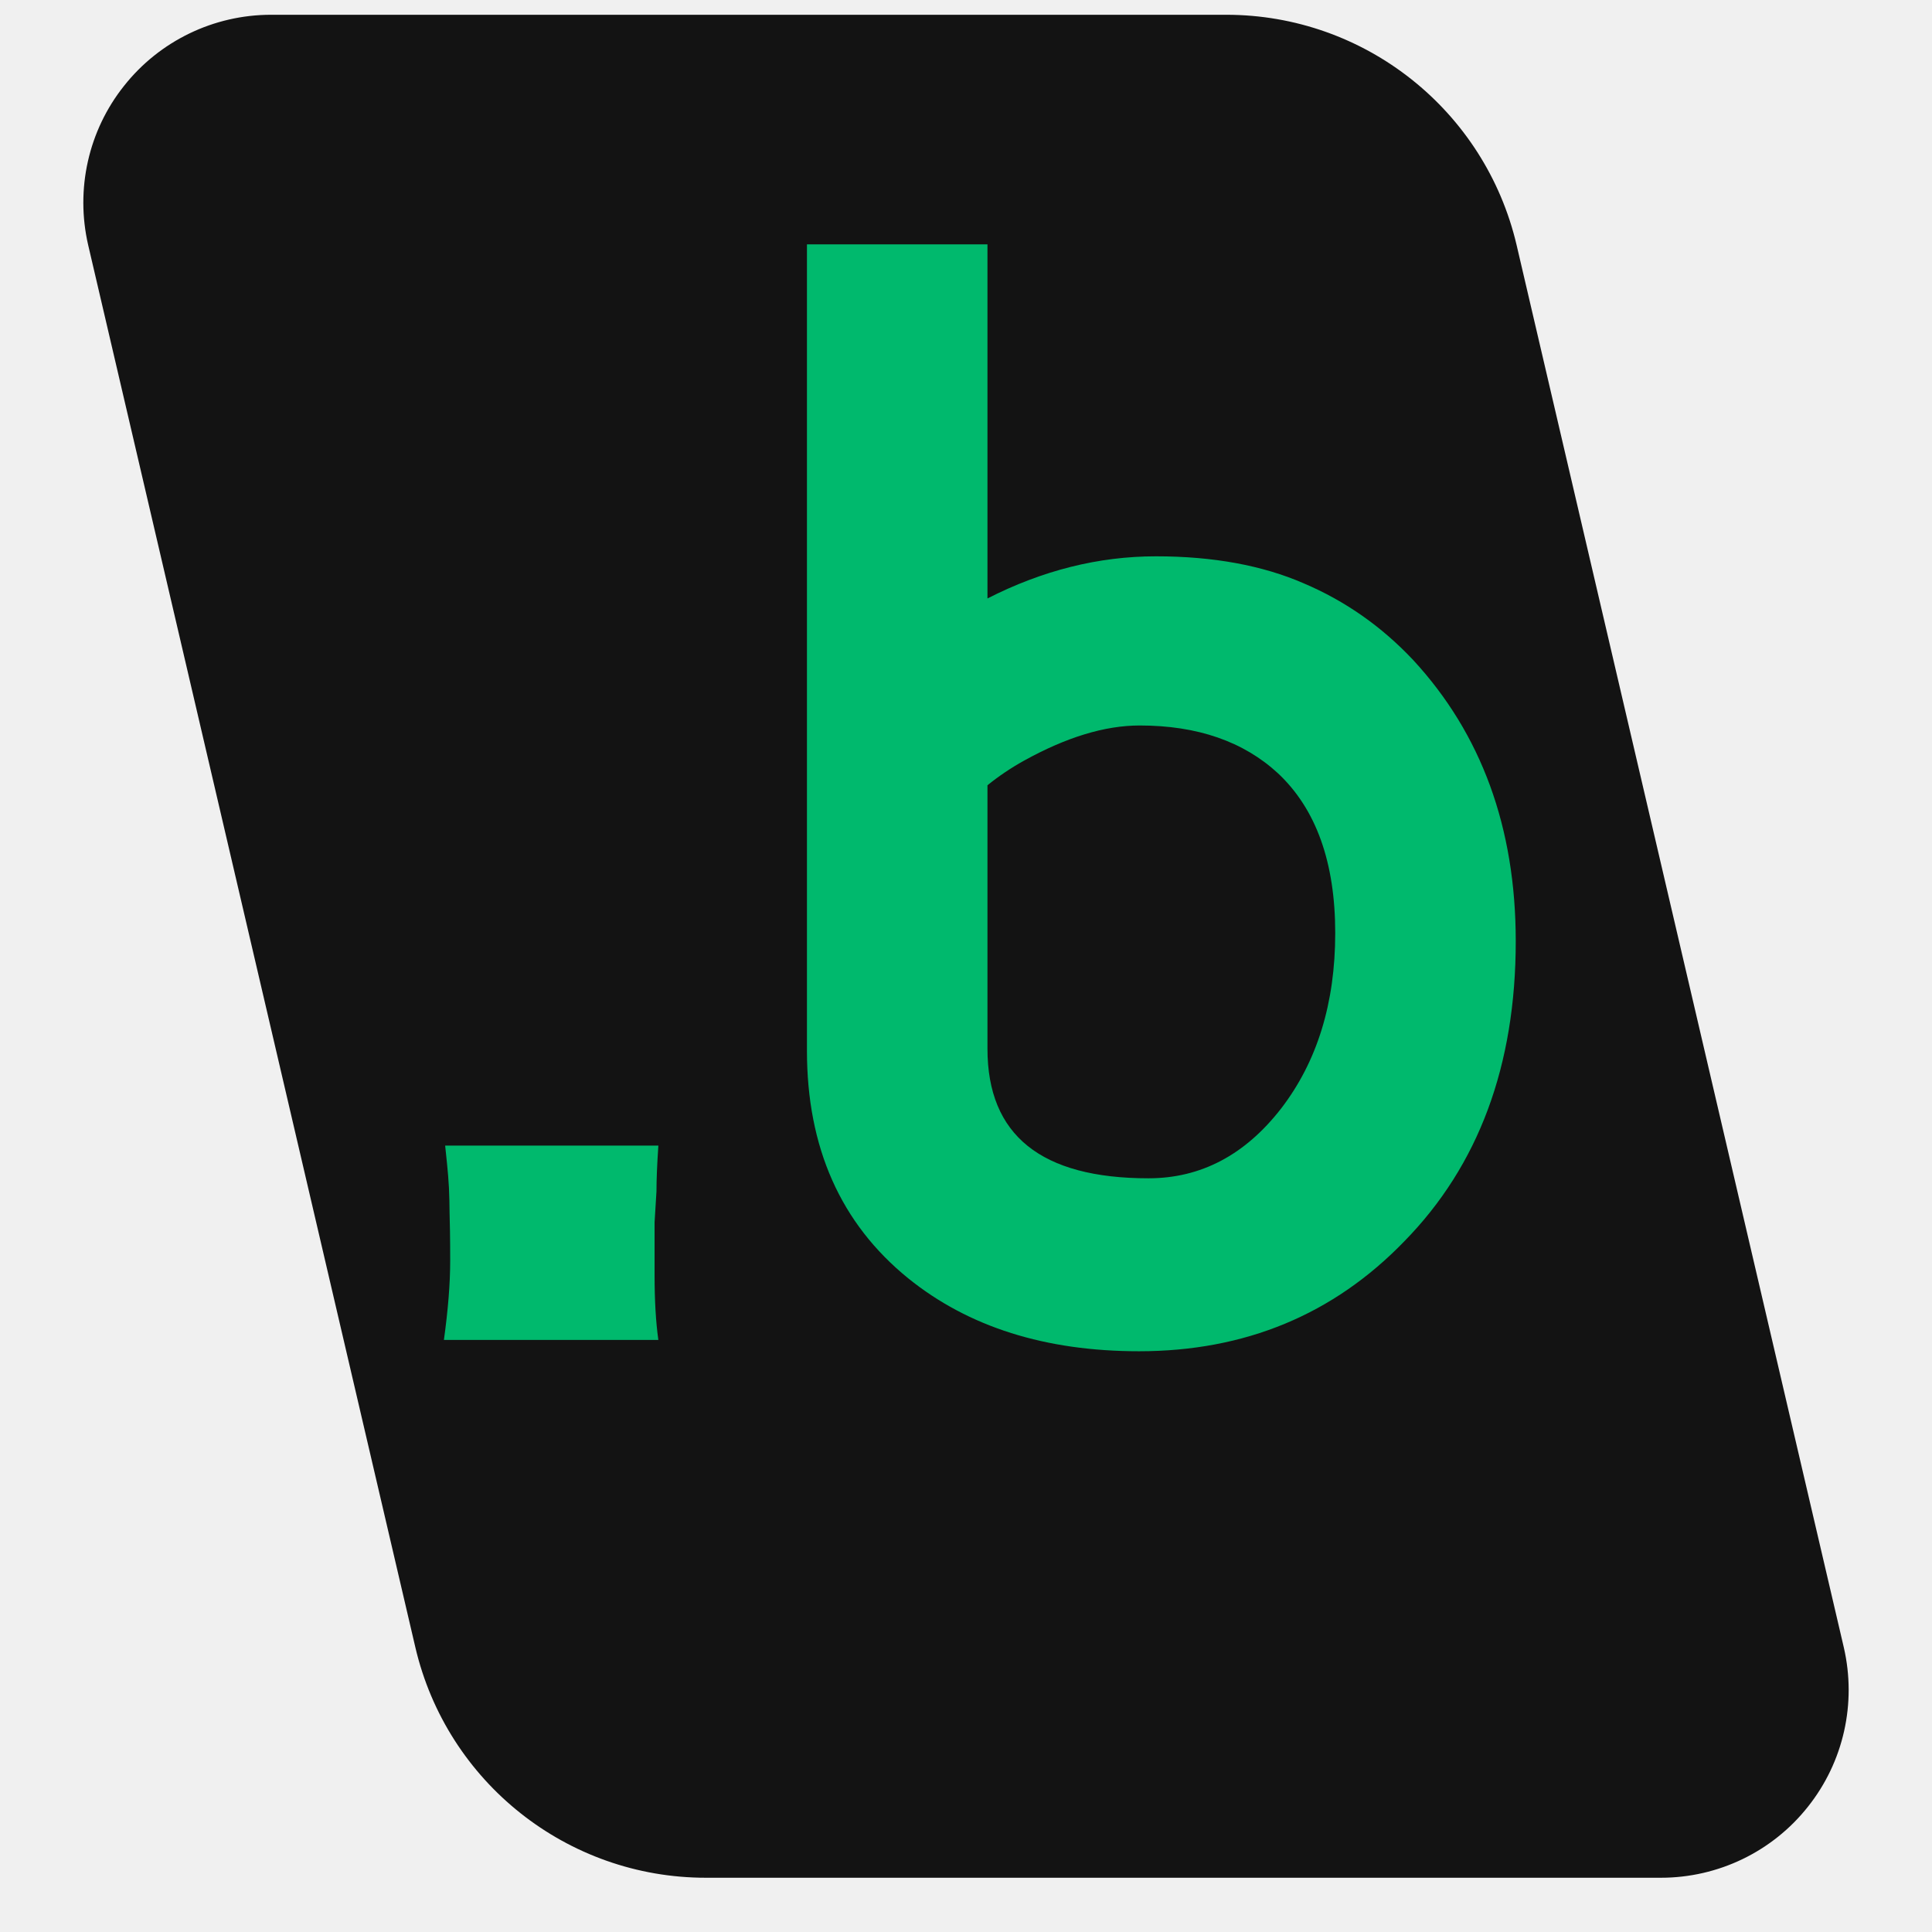
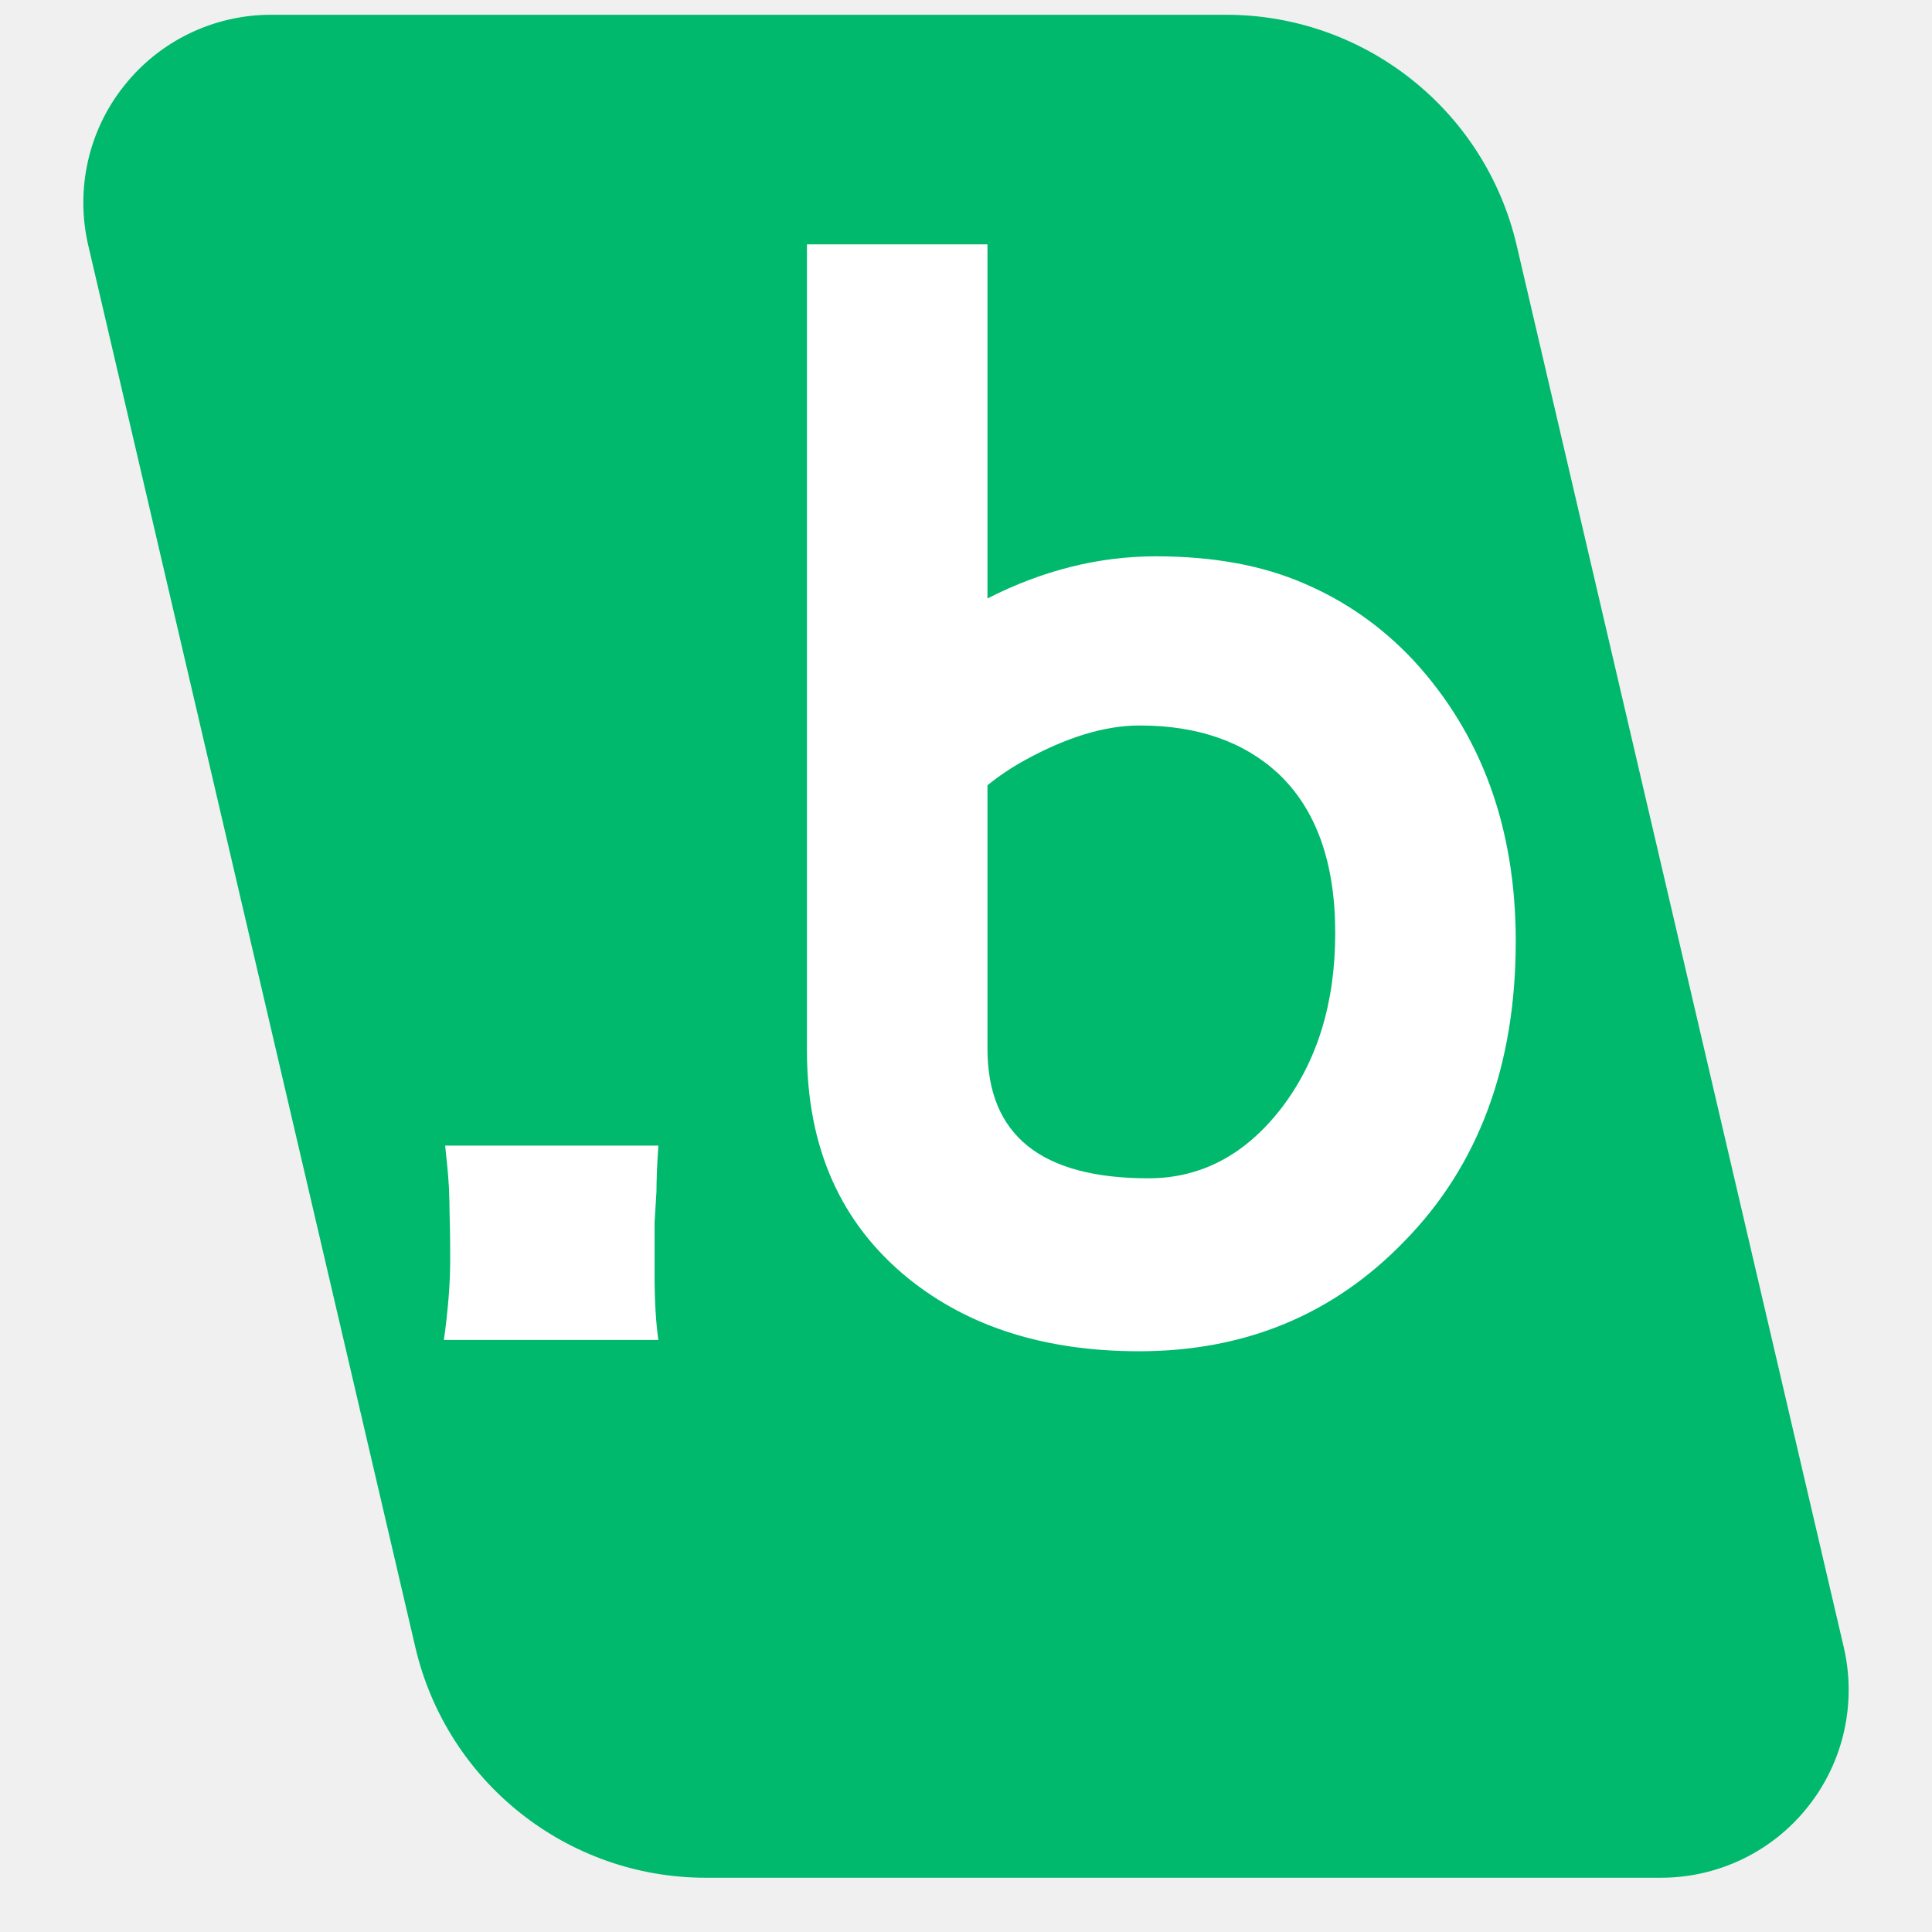
<svg xmlns="http://www.w3.org/2000/svg" width="64" zoomAndPan="magnify" viewBox="0 0 48 48" height="64" preserveAspectRatio="xMidYMid meet" version="1.0">
  <defs>
    <g />
-     <clipPath id="a13bdf3eab">
+     <clipPath id="40a5de34dd">
      <path d="M 2 0.367 L 46 0.367 L 46 46.652 L 2 46.652 Z M 2 0.367 " clip-rule="nonzero" />
    </clipPath>
-     <clipPath id="b9dce727bf">
+     <clipPath id="0bf6fd4739">
      <path d="M 30.465 0.367 L 6.734 0.367 C 5.312 0.367 3.965 1.016 3.082 2.133 C 2.195 3.246 1.871 4.703 2.191 6.09 L 10.32 40.93 C 11.105 44.281 14.094 46.652 17.535 46.652 L 41.266 46.652 C 42.688 46.652 44.035 46.004 44.918 44.887 C 45.805 43.773 46.129 42.316 45.809 40.93 L 37.68 6.09 C 36.895 2.738 33.906 0.367 30.465 0.367 Z M 30.465 0.367 " clip-rule="nonzero" />
    </clipPath>
  </defs>
-   <g clip-path="url(#a13bdf3eab)">
-     <g clip-path="url(#b9dce727bf)">
-       <path fill="#131313" d="M 0.855 0.367 L 47.145 0.367 L 47.145 46.652 L 0.855 46.652 Z M 0.855 0.367 " fill-opacity="1" fill-rule="nonzero" />
+   <g clip-path="url(#40a5de34dd)">
+     <g clip-path="url(#0bf6fd4739)">
+       <path fill="#00b96d" d="M 0.855 0.367 L 47.145 0.367 L 47.145 46.652 L 0.855 46.652 Z M 0.855 0.367 " fill-opacity="1" fill-rule="nonzero" />
    </g>
  </g>
-   <g fill="#00b96d" fill-opacity="1">
+   <g fill="#ffffff" fill-opacity="1">
    <g transform="translate(9.02883, 33.29048)">
      <g>
        <path d="M 2 0 C 2.102 -0.738 2.156 -1.395 2.156 -1.969 C 2.156 -2.539 2.148 -2.93 2.141 -3.141 C 2.141 -3.359 2.133 -3.57 2.125 -3.781 C 2.113 -3.988 2.098 -4.188 2.078 -4.375 L 2.031 -4.828 L 7.328 -4.828 C 7.297 -4.367 7.281 -3.988 7.281 -3.688 L 7.234 -2.922 C 7.234 -2.691 7.234 -2.254 7.234 -1.609 C 7.234 -0.973 7.266 -0.438 7.328 0 Z M 2 0 " />
      </g>
    </g>
  </g>
-   <g fill="#00b96d" fill-opacity="1">
+   <g fill="#ffffff" fill-opacity="1">
    <g transform="translate(17.26732, 33.29048)">
      <g>
        <path d="M 7.266 -18.422 C 8.629 -19.117 10.023 -19.469 11.453 -19.469 C 12.879 -19.469 14.102 -19.242 15.125 -18.797 C 16.156 -18.359 17.062 -17.723 17.844 -16.891 C 19.539 -15.055 20.391 -12.727 20.391 -9.906 C 20.391 -6.82 19.469 -4.336 17.625 -2.453 C 15.863 -0.629 13.664 0.281 11.031 0.281 C 8.707 0.281 6.797 -0.32 5.297 -1.531 C 3.617 -2.895 2.781 -4.781 2.781 -7.188 L 2.781 -27.219 L 7.266 -27.219 Z M 7.266 -7.234 C 7.266 -5.086 8.598 -4.016 11.266 -4.016 C 12.566 -4.016 13.664 -4.594 14.562 -5.75 C 15.457 -6.914 15.906 -8.367 15.906 -10.109 C 15.906 -11.867 15.43 -13.191 14.484 -14.078 C 13.629 -14.867 12.484 -15.266 11.047 -15.266 C 10.18 -15.266 9.223 -14.973 8.172 -14.391 C 7.848 -14.211 7.547 -14.008 7.266 -13.781 Z M 7.266 -7.234 " />
      </g>
    </g>
  </g>
</svg>
